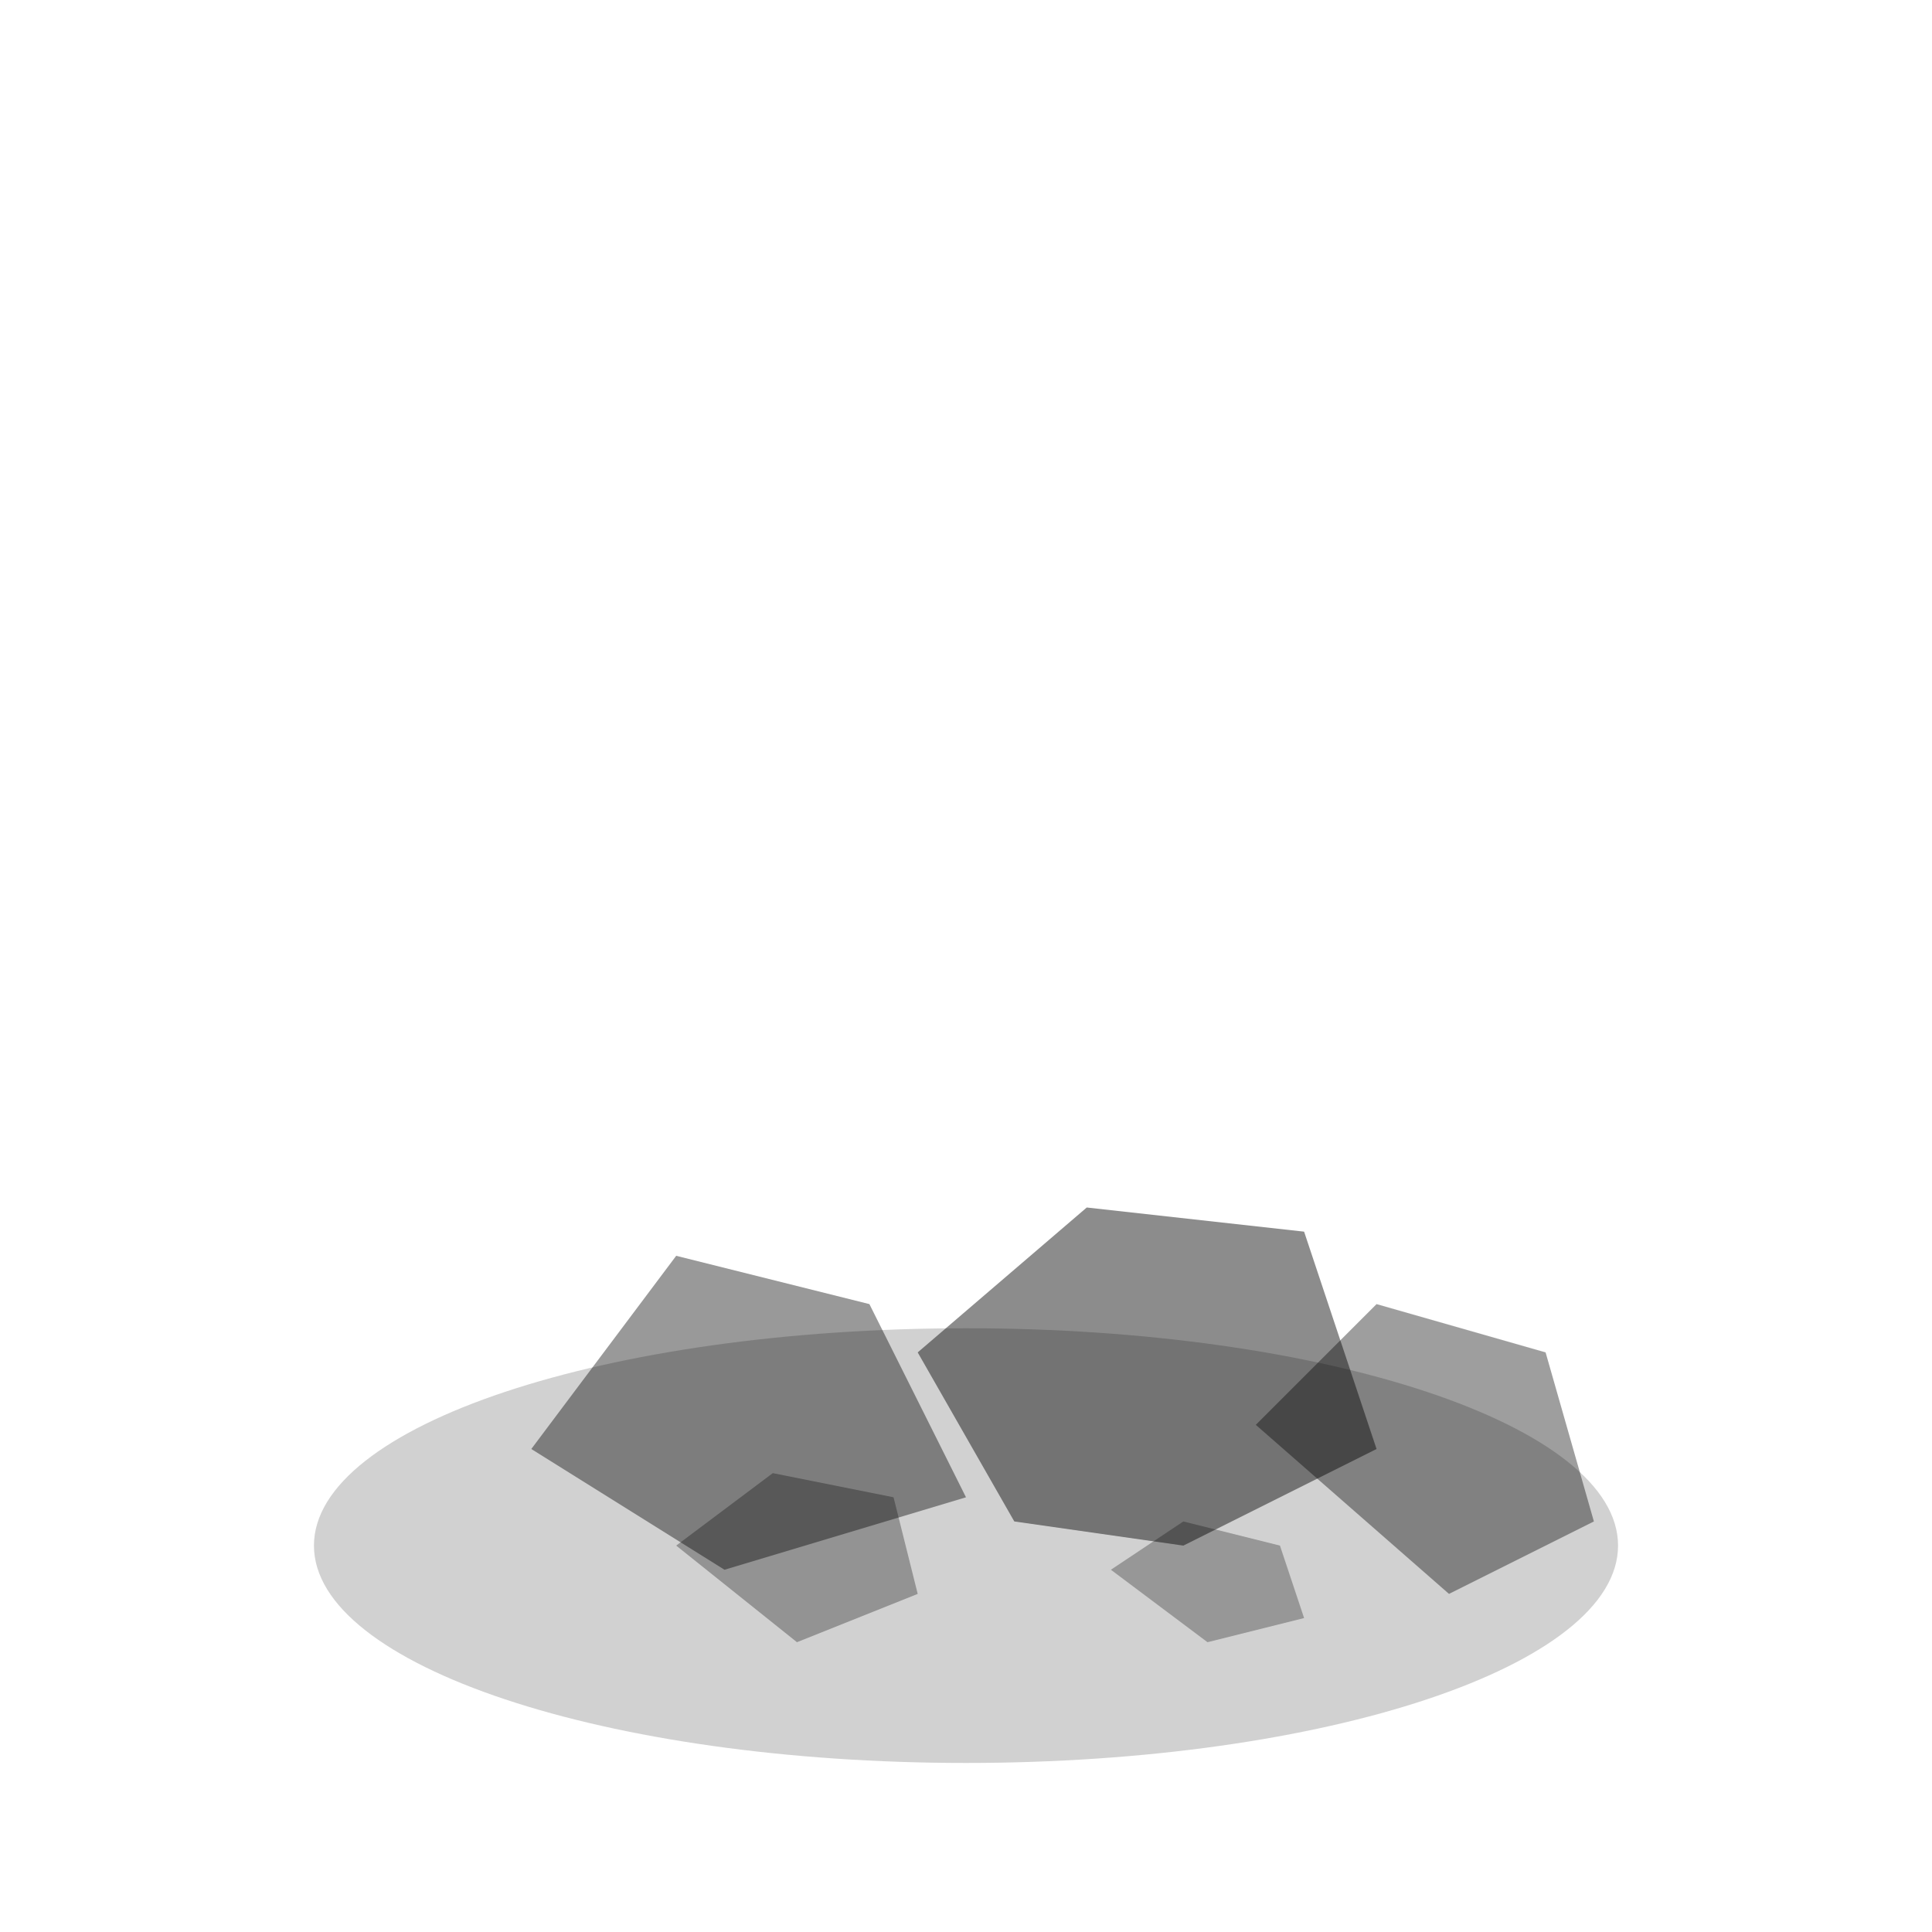
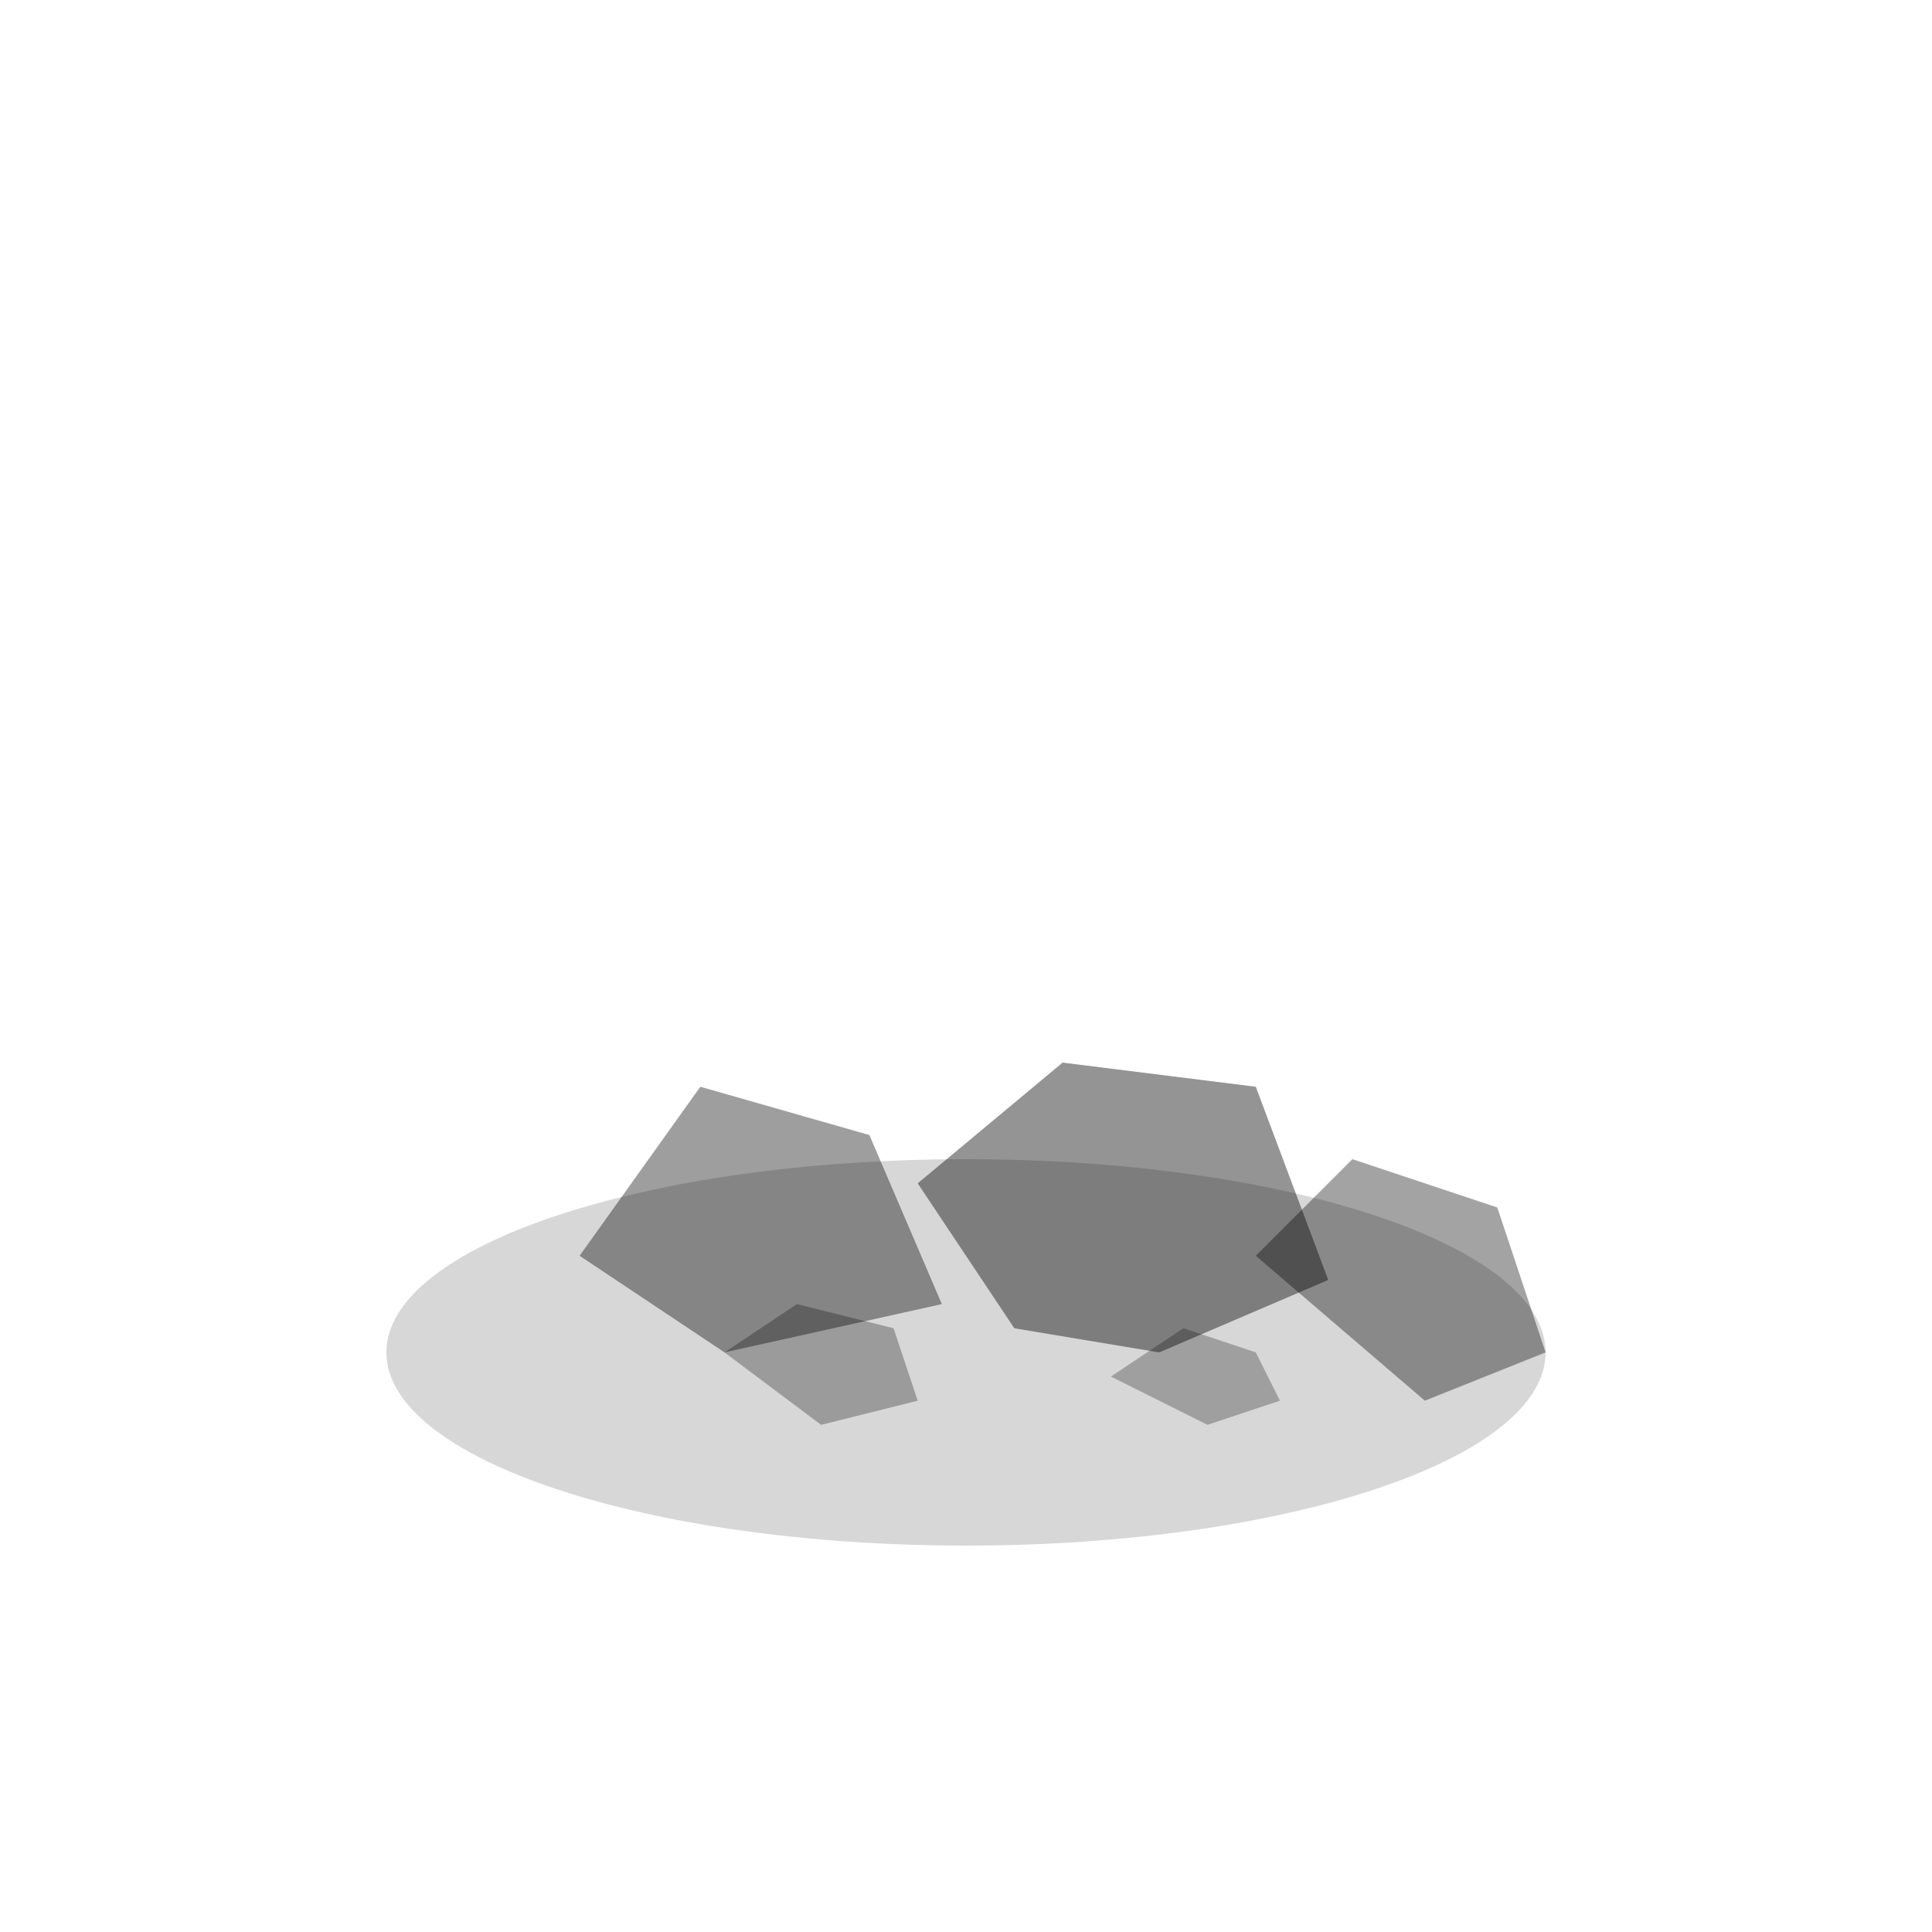
<svg xmlns="http://www.w3.org/2000/svg" width="80" height="80" viewBox="0 0 80 80" fill="none">
-   <ellipse cx="40" cy="64" rx="27" ry="9" fill="#000" opacity="0.18" />
-   <path d="M22 60l6-8 8 2 4 8-10 3z" fill="#000" opacity="0.4" />
-   <path d="M38 56l7-6 9 1 3 9-8 4-7-1z" fill="#000" opacity="0.45" />
-   <path d="M52 59l5-5 7 2 2 7-6 3z" fill="#000" opacity="0.38" />
-   <path d="M28 64l4-3 5 1 1 4-5 2z" fill="#000" opacity="0.3" />
-   <path d="M46 65l3-2 4 1 1 3-4 1z" fill="#000" opacity="0.28" />
+   <ellipse cx="40" cy="56" rx="24" ry="8" fill="#000" opacity="0.16" />
+   <path d="M24 52l5-7 7 2 3 7-9 2z" fill="#000" opacity="0.38" />
+   <path d="M38 49l6-5 8 1 3 8-7 3-6-1z" fill="#000" opacity="0.42" />
+   <path d="M52 52l4-4 6 2 2 6-5 2z" fill="#000" opacity="0.36" />
+   <path d="M30 56l3-2 4 1 1 3-4 1z" fill="#000" opacity="0.28" />
+   <path d="M46 57l3-2 3 1 1 2-3 1z" fill="#000" opacity="0.26" />
</svg>
